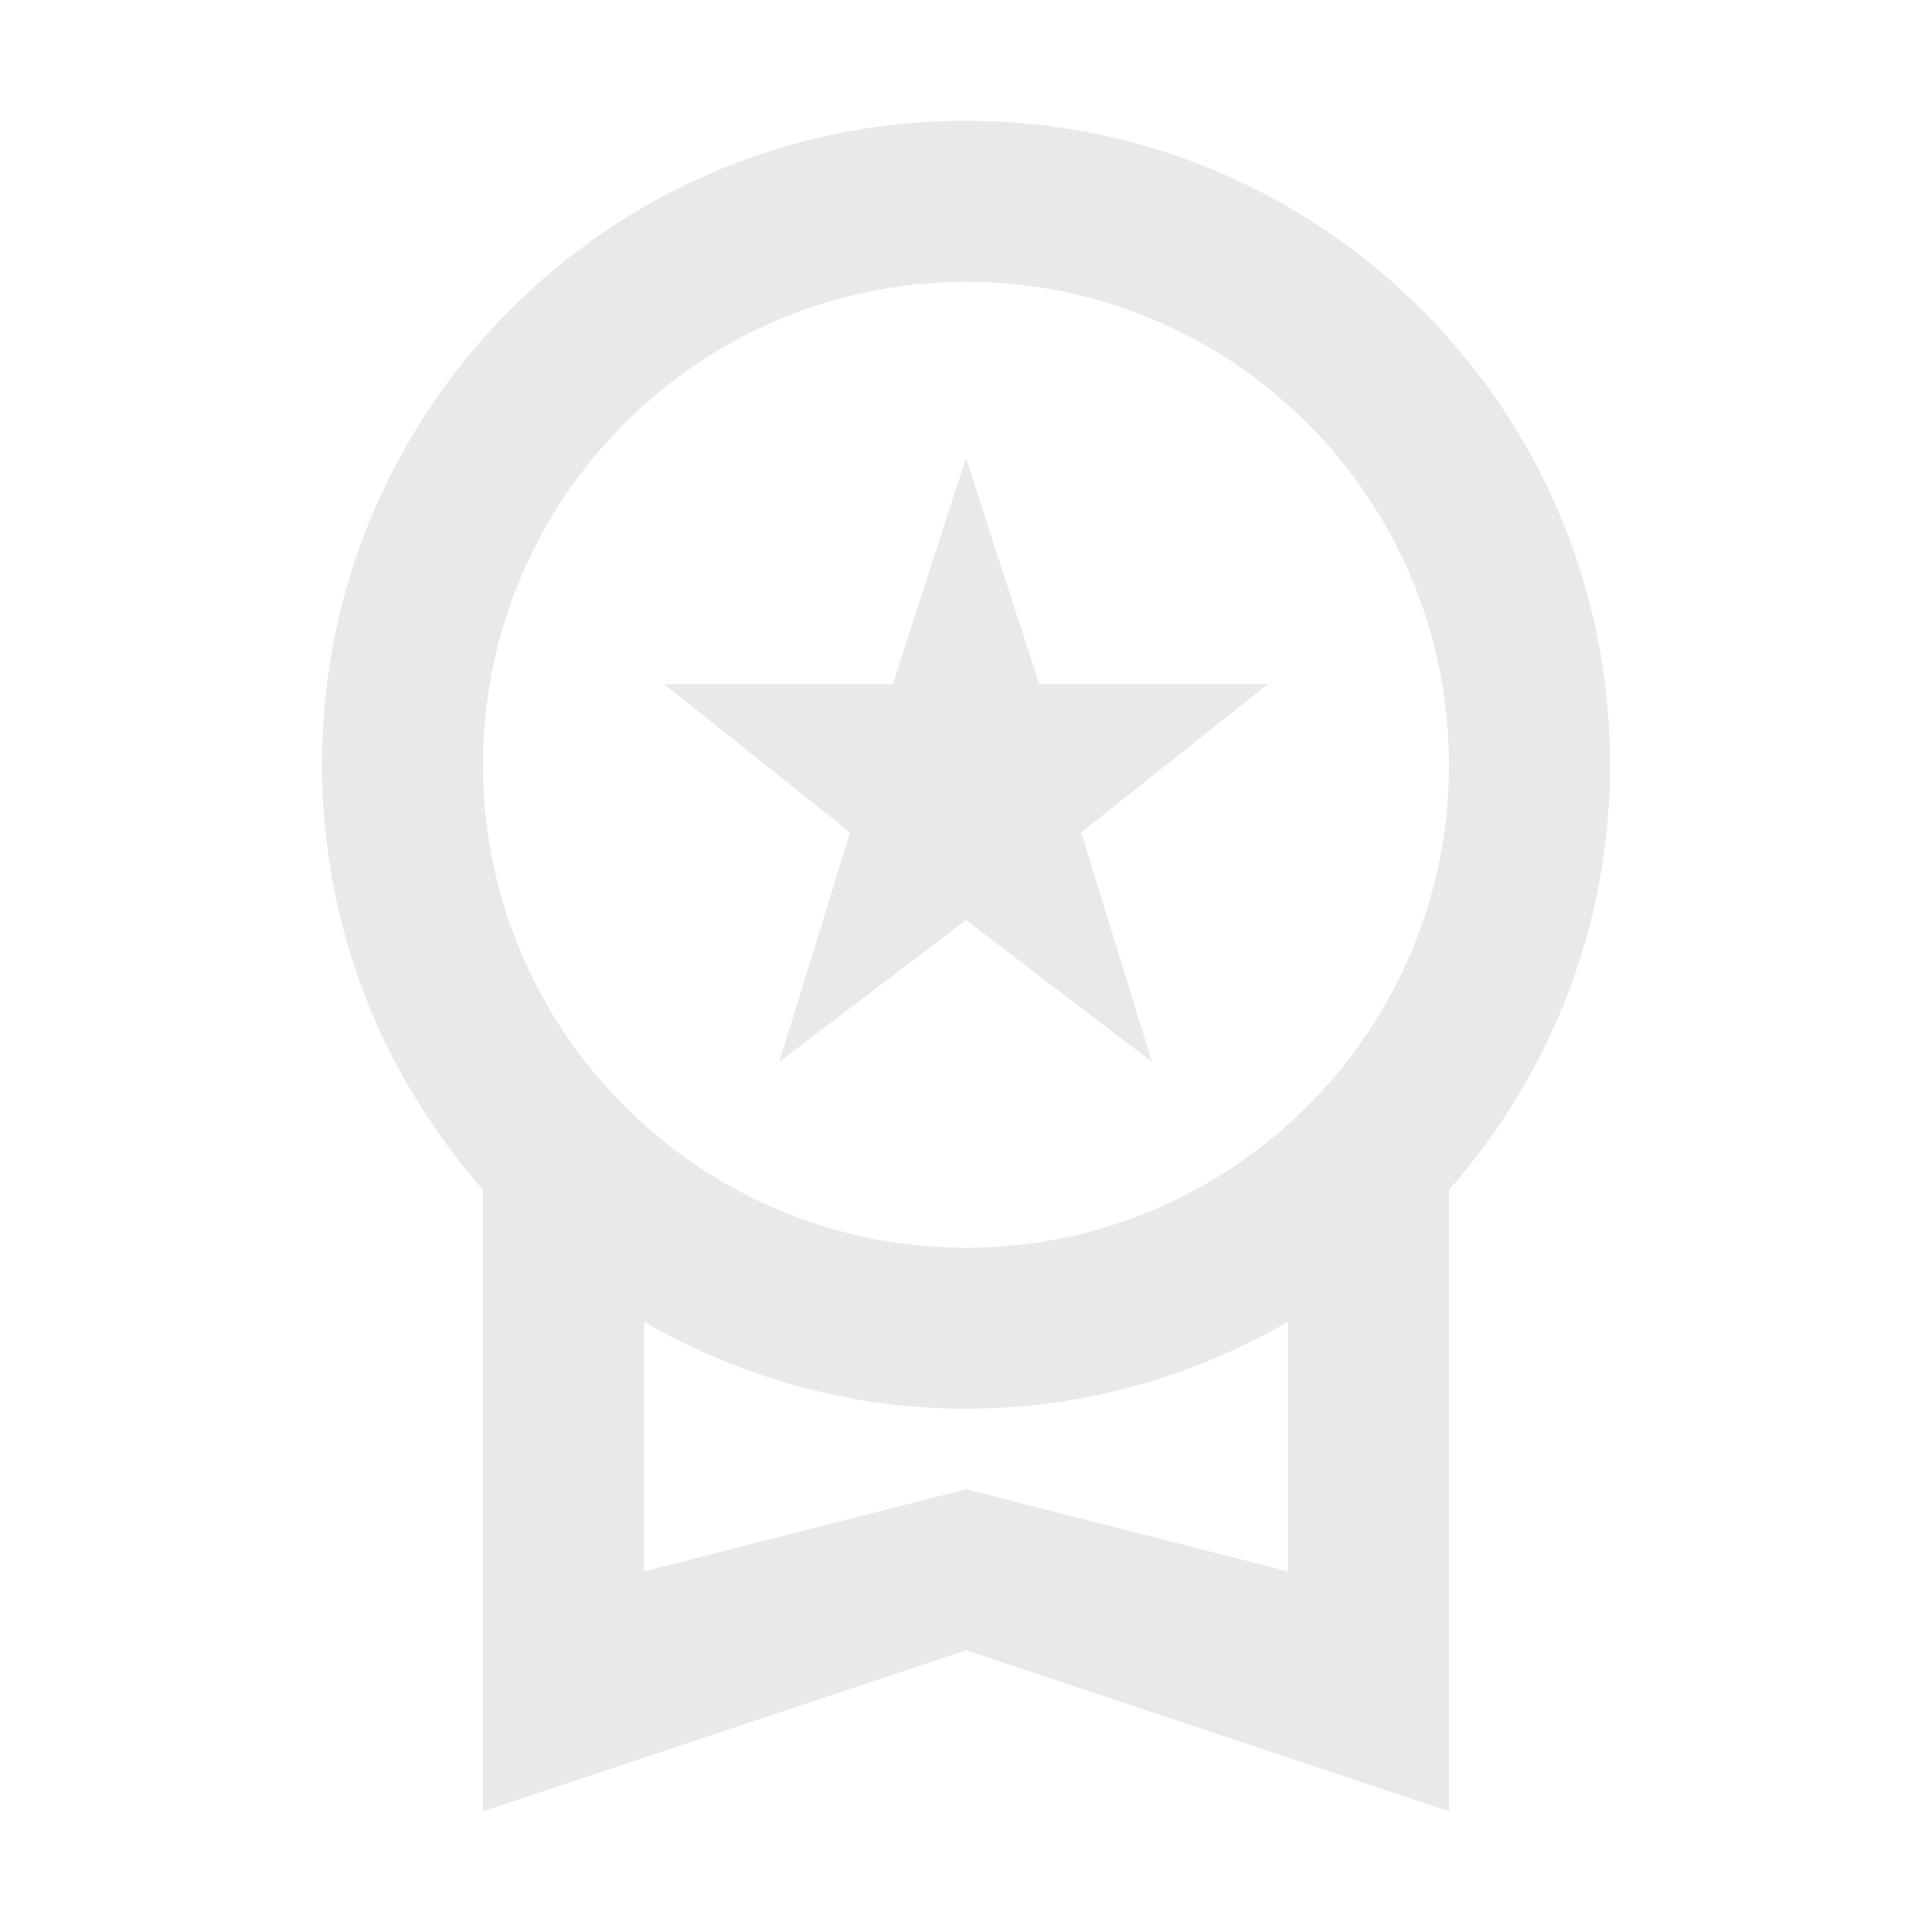
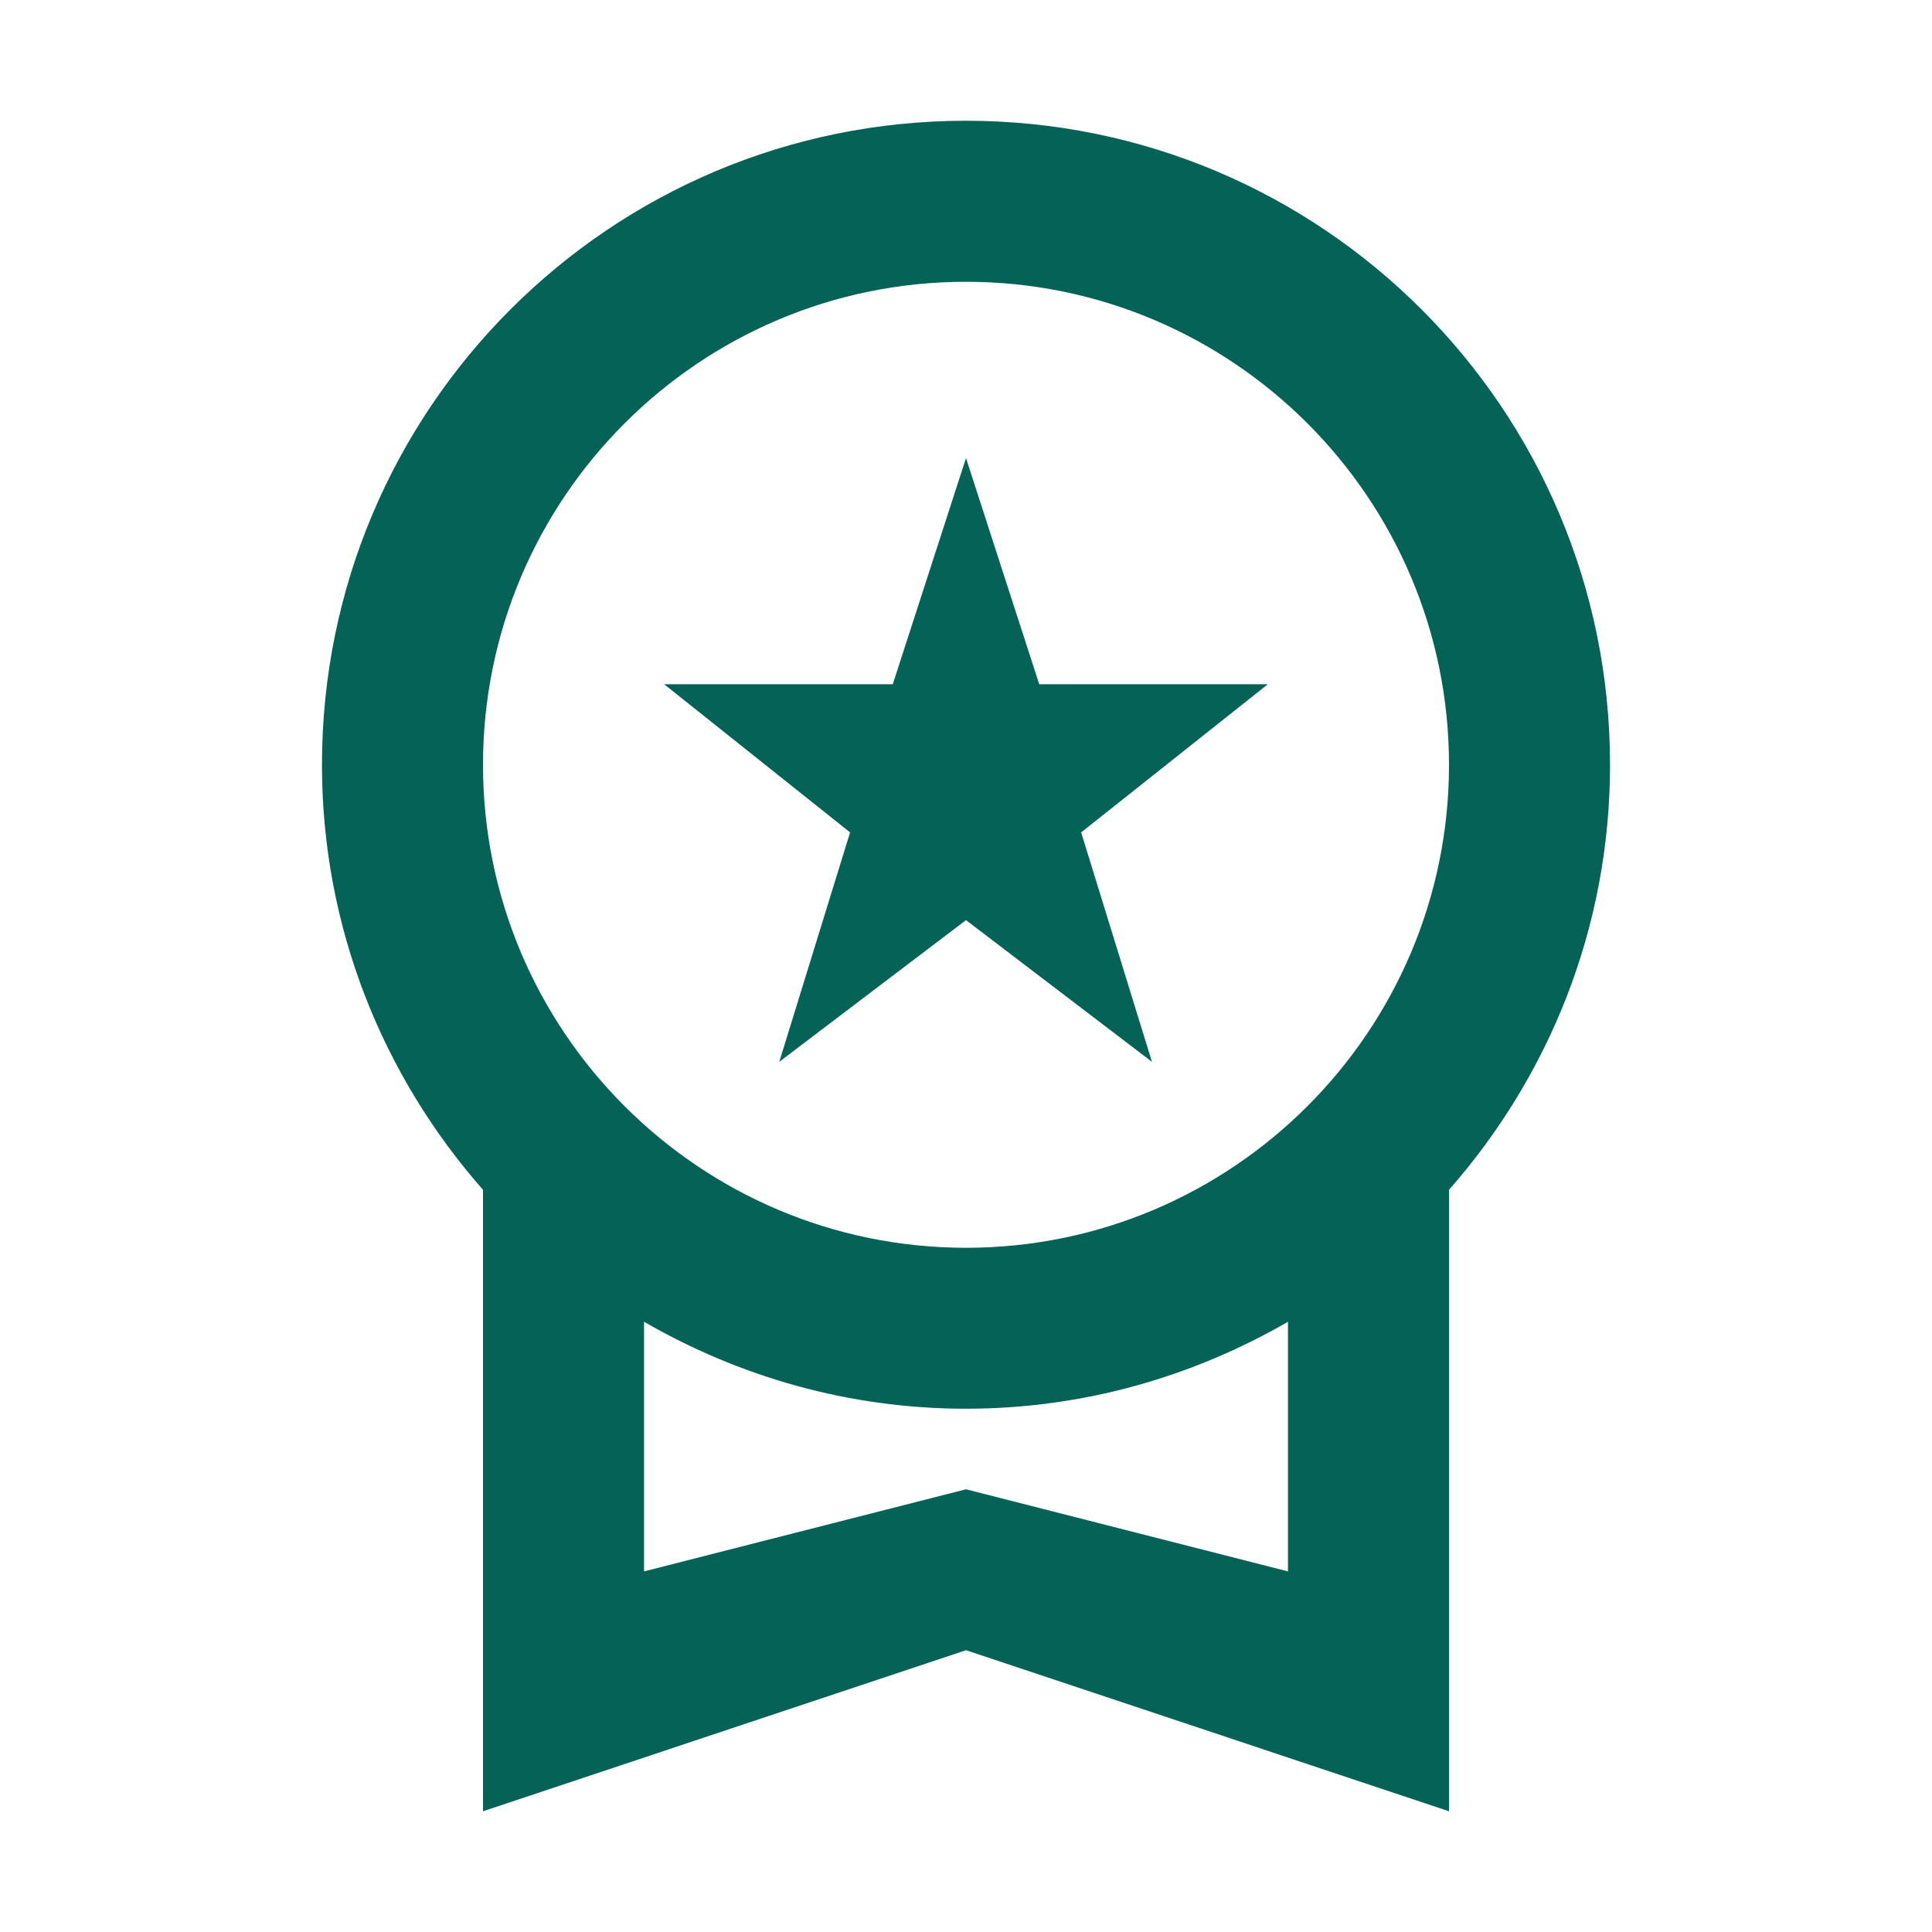
<svg xmlns="http://www.w3.org/2000/svg" preserveAspectRatio="none" overflow="visible" style="display: block;" width="20" height="20" viewBox="0 0 20 20" fill="none">
  <g id="Literal / literal_badge_star">
-     <path id="Vector" d="M8.067 10.992L10 9.525L11.925 10.992L11.192 8.617L13.125 7.083H10.758L10 4.742L9.242 7.083H6.875L8.8 8.617L8.067 10.992ZM16.667 7.917C16.667 4.233 13.683 1.25 10 1.25C6.317 1.25 3.333 4.233 3.333 7.917C3.333 9.608 3.967 11.142 5 12.317V18.75L10 17.083L15 18.75V12.317C16.033 11.142 16.667 9.608 16.667 7.917ZM10 2.917C12.758 2.917 15 5.158 15 7.917C15 10.675 12.758 12.917 10 12.917C7.242 12.917 5 10.675 5 7.917C5 5.158 7.242 2.917 10 2.917ZM10 15.417L6.667 16.267V13.683C7.65 14.25 8.783 14.583 10 14.583C11.217 14.583 12.35 14.25 13.333 13.683V16.267L10 15.417Z" fill="#E9E9E9" />
+     <path id="Vector" d="M8.067 10.992L10 9.525L11.925 10.992L11.192 8.617L13.125 7.083H10.758L10 4.742L9.242 7.083H6.875L8.8 8.617L8.067 10.992ZM16.667 7.917C16.667 4.233 13.683 1.25 10 1.25C6.317 1.25 3.333 4.233 3.333 7.917C3.333 9.608 3.967 11.142 5 12.317V18.75L10 17.083L15 18.75V12.317C16.033 11.142 16.667 9.608 16.667 7.917ZM10 2.917C12.758 2.917 15 5.158 15 7.917C15 10.675 12.758 12.917 10 12.917C7.242 12.917 5 10.675 5 7.917C5 5.158 7.242 2.917 10 2.917ZM10 15.417L6.667 16.267V13.683C7.65 14.25 8.783 14.583 10 14.583C11.217 14.583 12.35 14.25 13.333 13.683V16.267L10 15.417Z" fill="#056257" />
  </g>
</svg>
